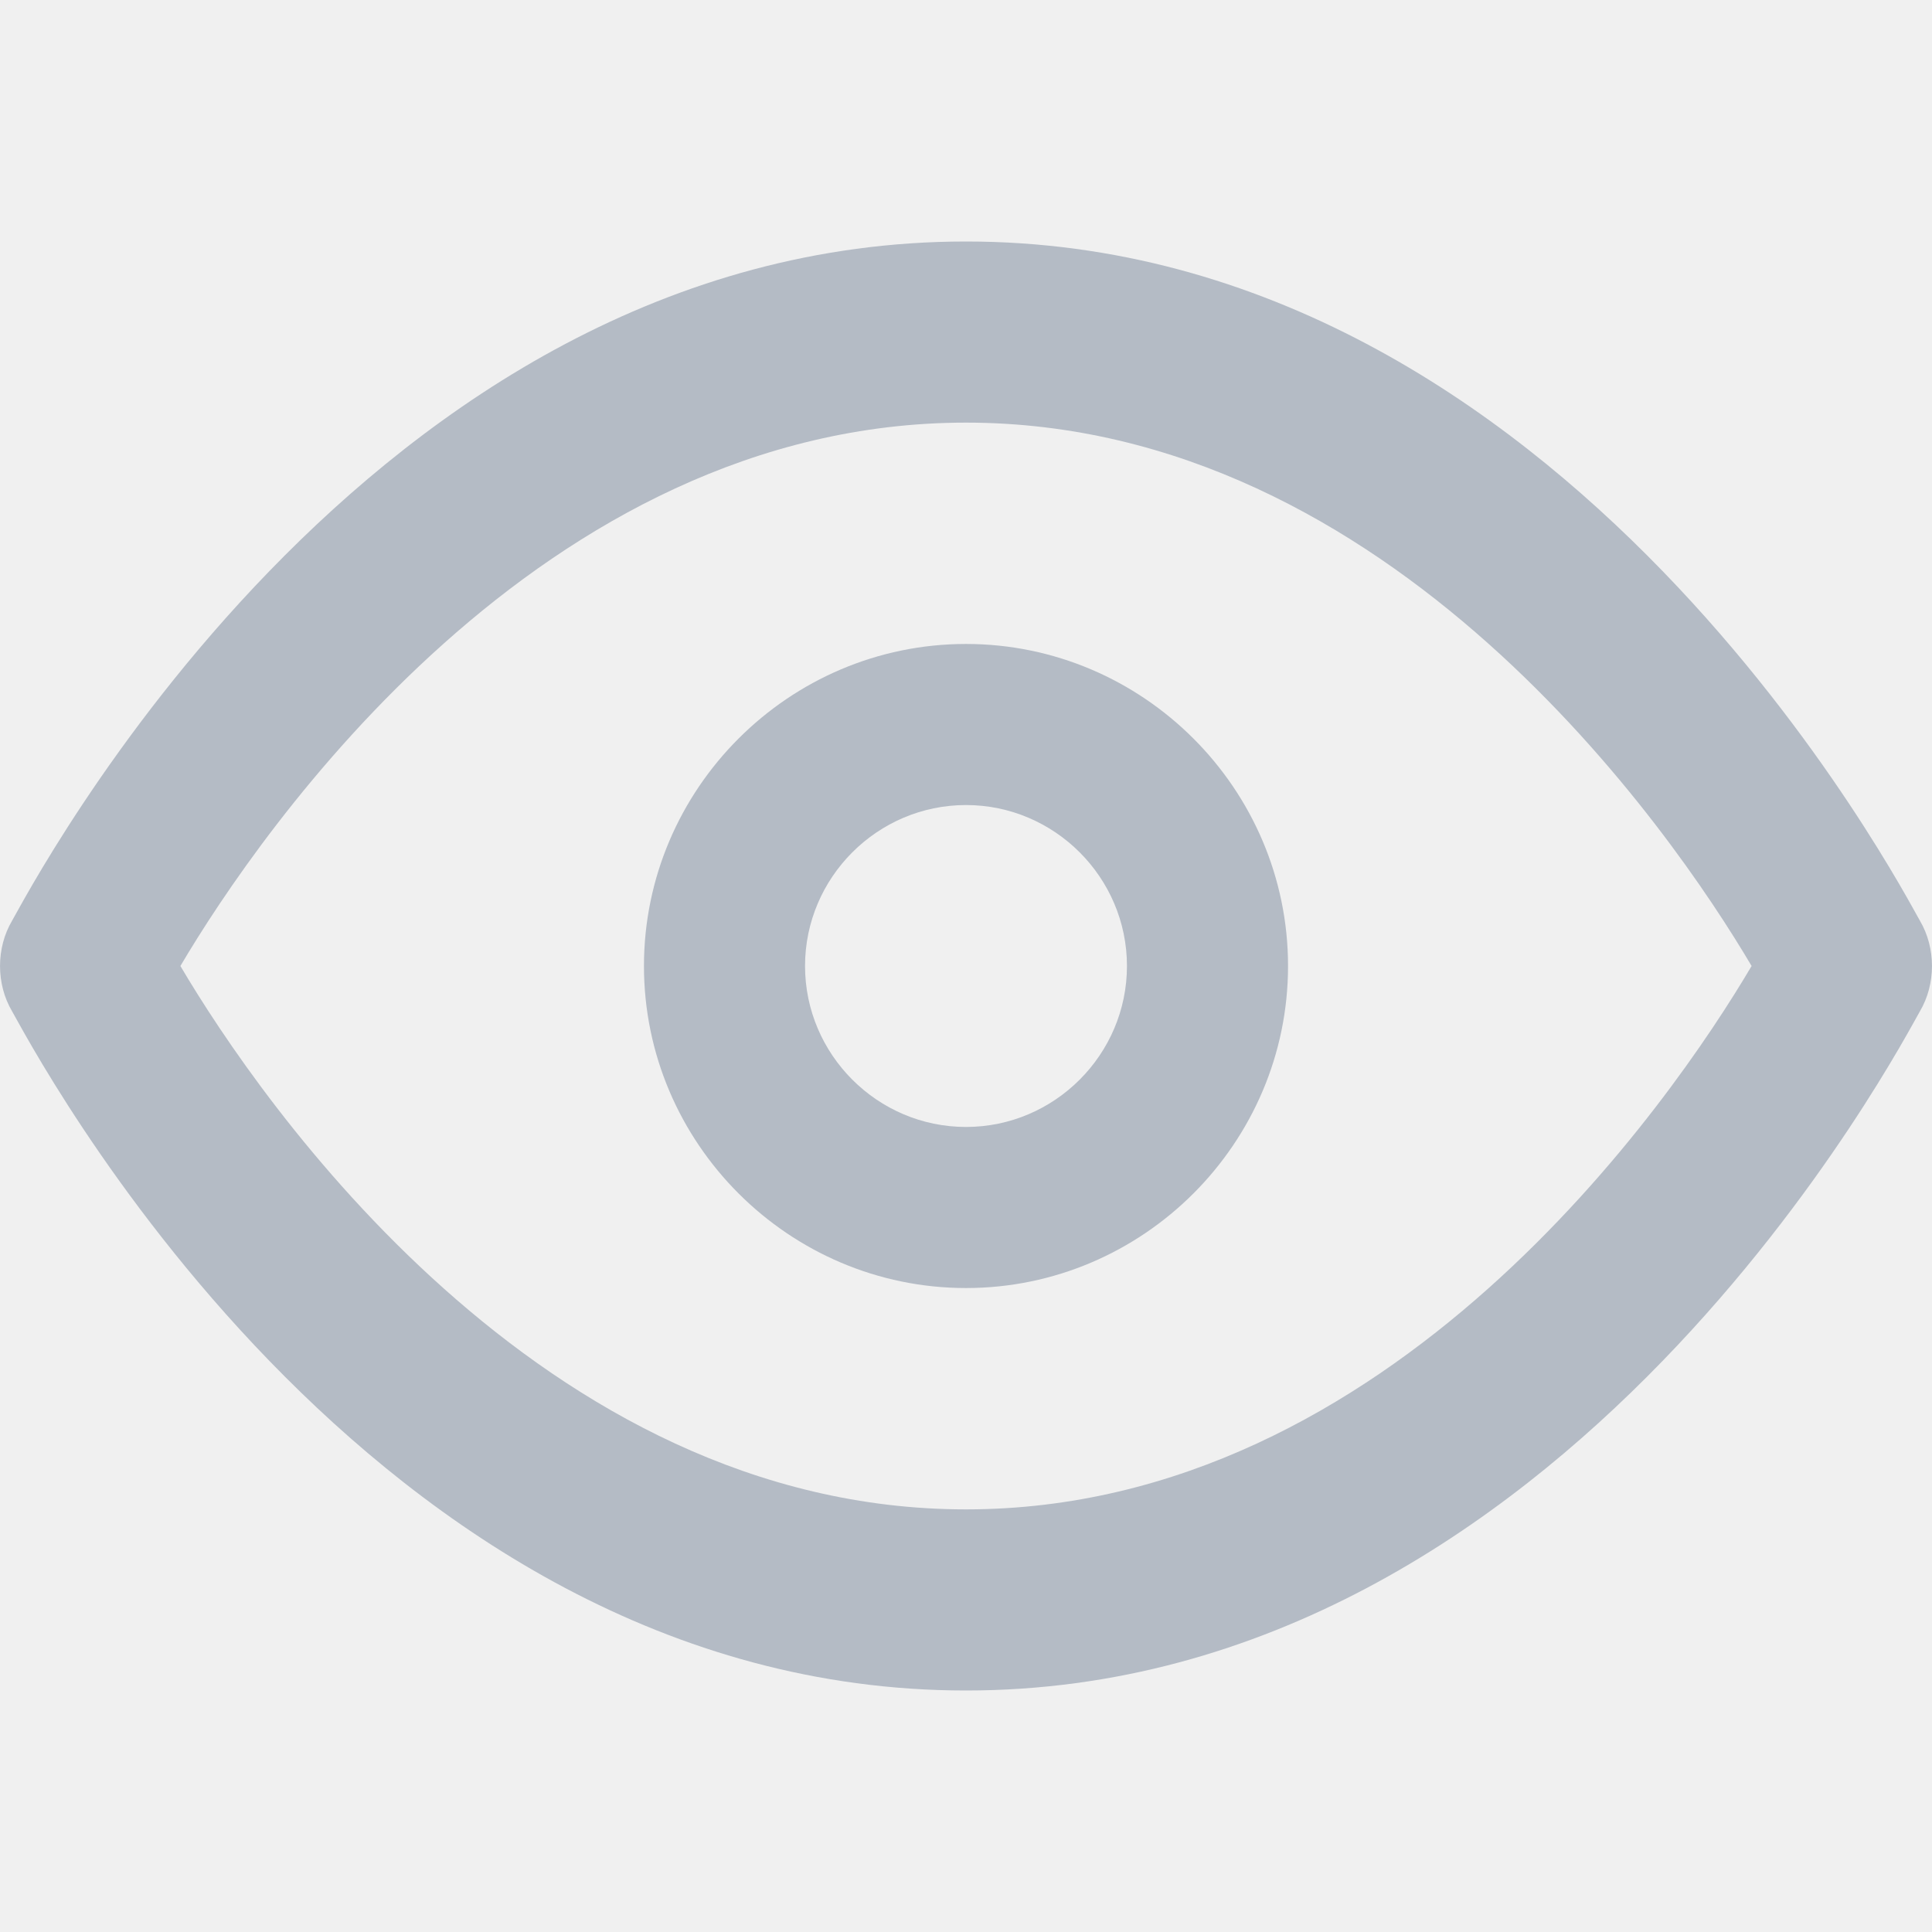
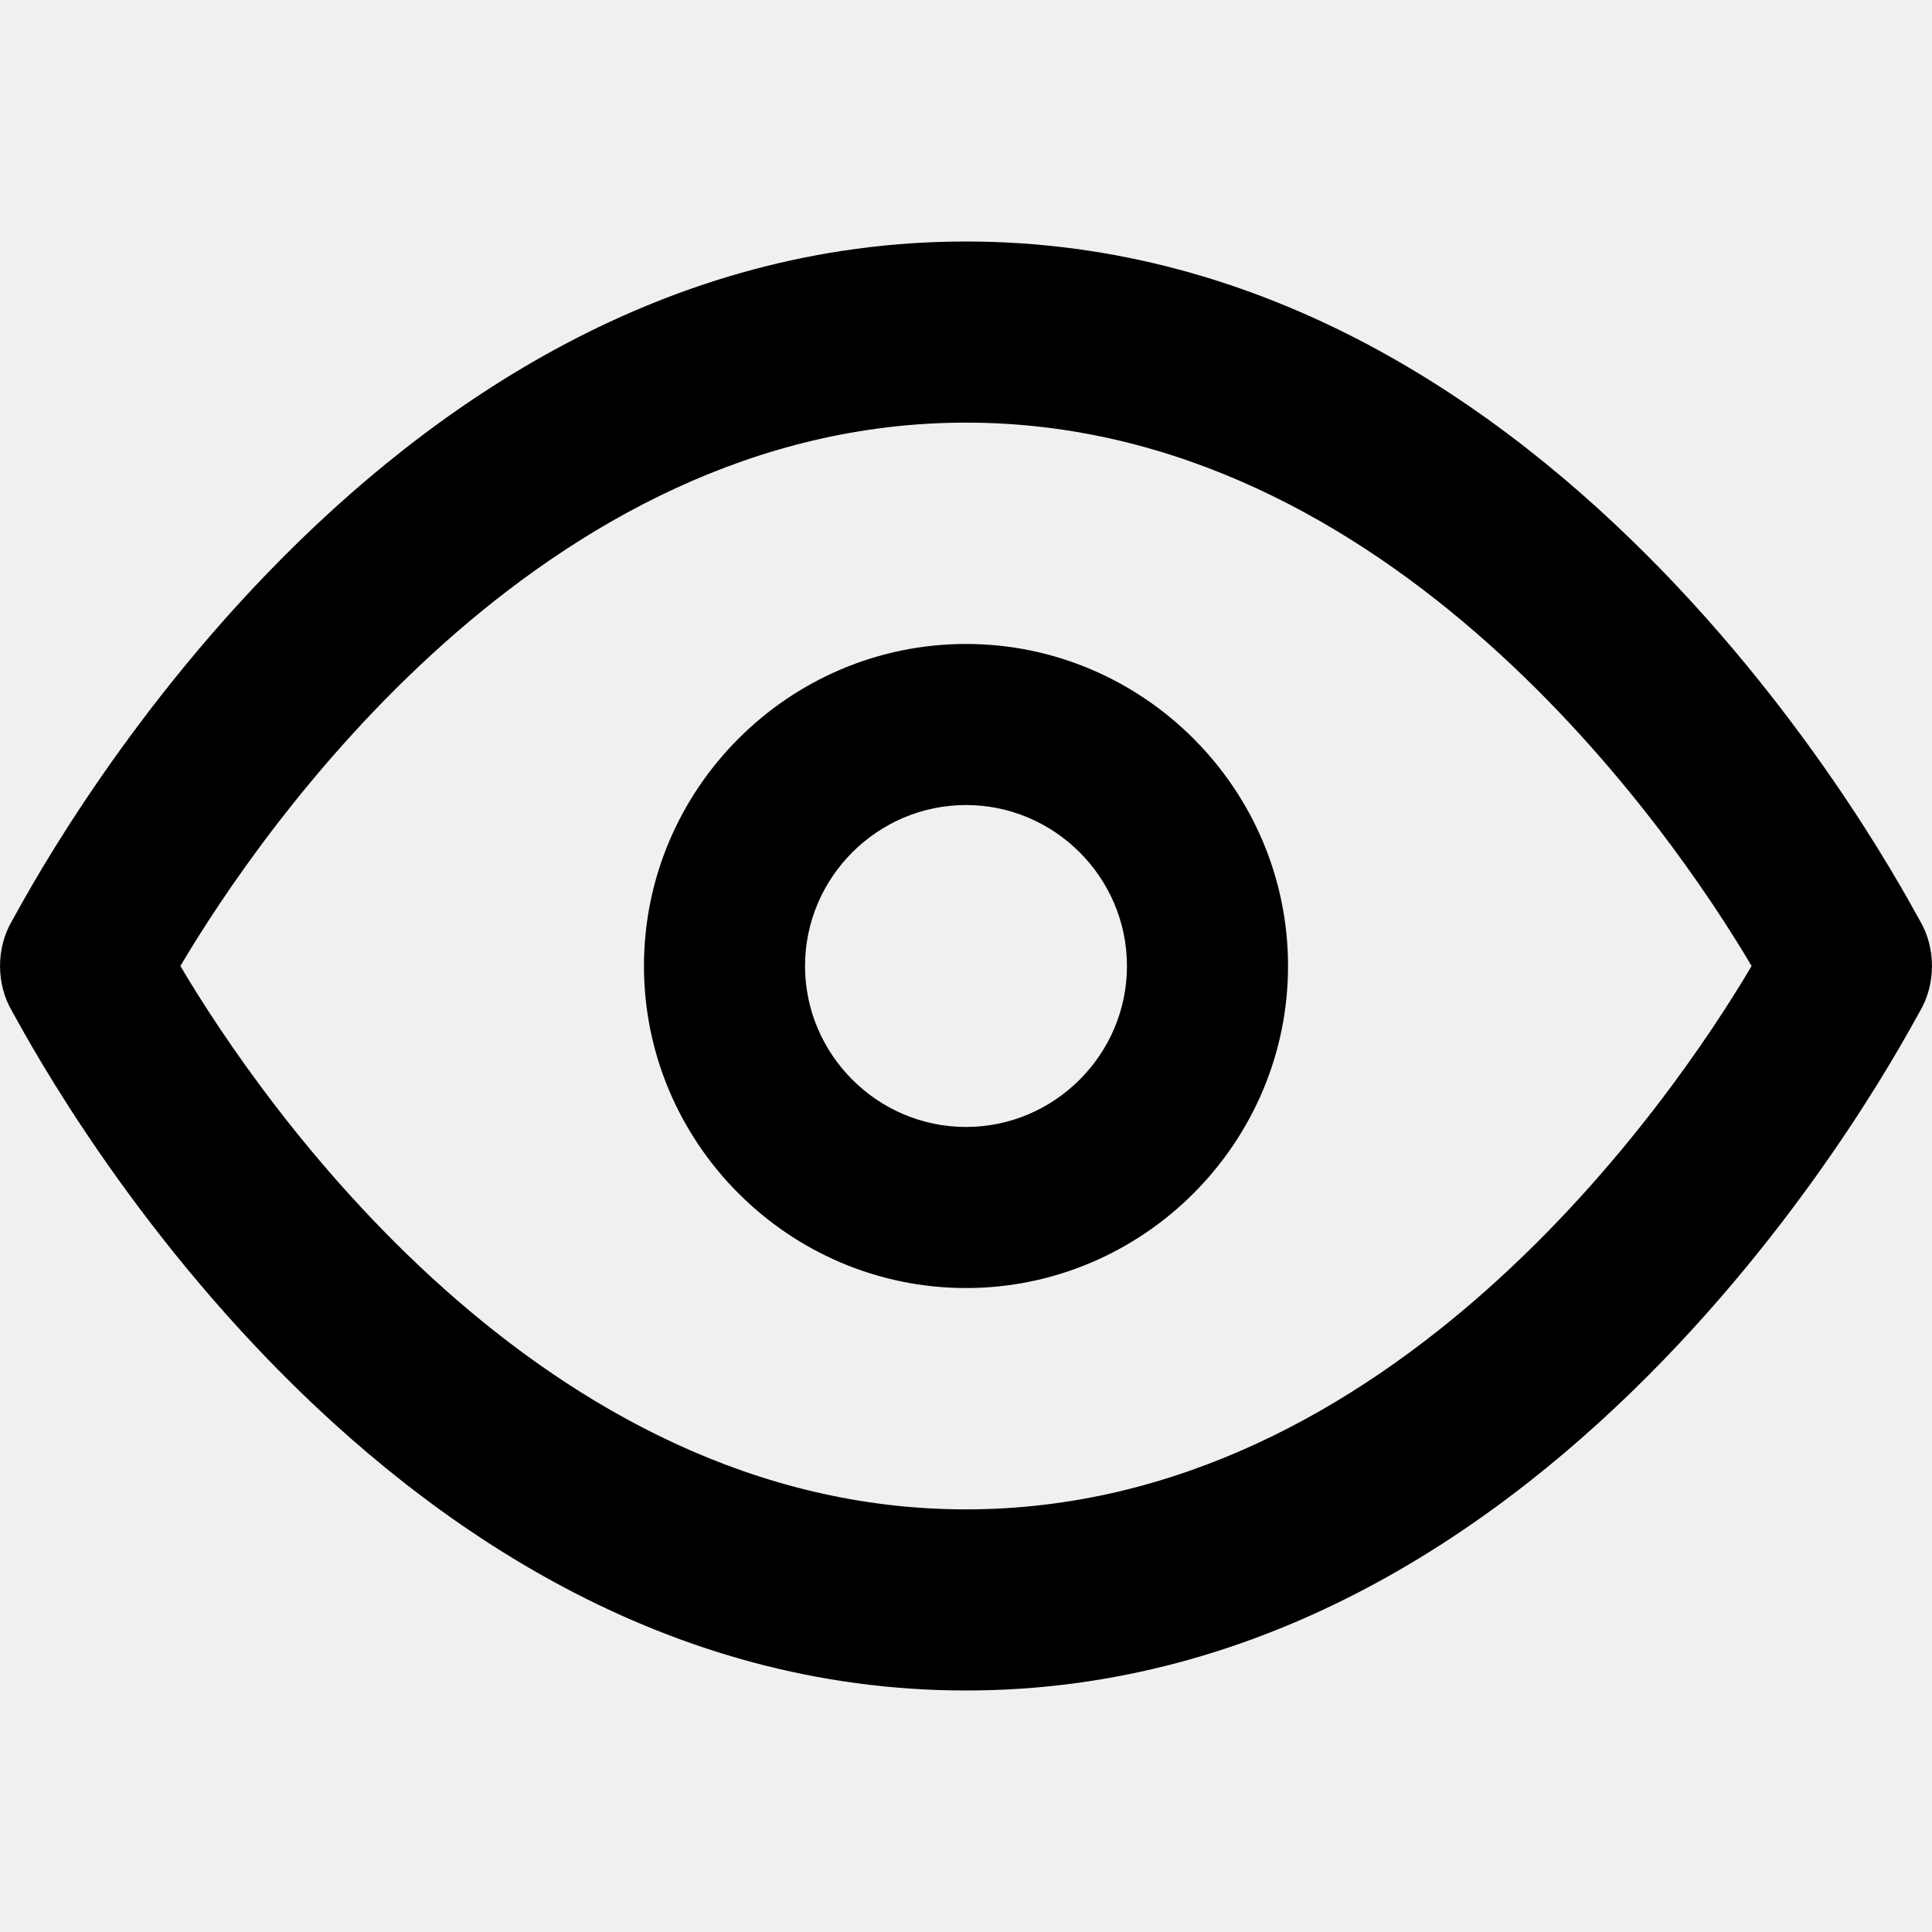
<svg xmlns="http://www.w3.org/2000/svg" width="16" height="16" viewBox="0 0 16 16" fill="none">
  <g clip-path="url(#clip0)">
-     <path d="M8 10.667C6.533 10.667 5.333 9.467 5.333 8C5.333 6.533 6.533 5.333 8 5.333C9.467 5.333 10.667 6.533 10.667 8C10.667 9.467 9.467 10.667 8 10.667ZM8 6.667C7.267 6.667 6.667 7.267 6.667 8C6.667 8.733 7.267 9.333 8 9.333C8.733 9.333 9.333 8.733 9.333 8C9.333 7.267 8.733 6.667 8 6.667Z" fill="#B4BBC5" />
-     <path d="M8 14C3.021 14 0.232 8.6 0.1 8.375C-0.033 8.15 -0.033 7.85 0.1 7.625C0.232 7.4 3.021 2 8 2C12.979 2 15.768 7.4 15.9 7.625C16.033 7.85 16.033 8.15 15.9 8.375C15.768 8.6 12.979 14 8 14ZM1.494 8C2.158 9.125 4.481 12.5 8 12.5C11.519 12.5 13.842 9.125 14.506 8C13.842 6.875 11.519 3.5 8 3.5C4.481 3.5 2.158 6.875 1.494 8Z" fill="#B4BBC5" />
+     <path d="M8 10.667C6.533 10.667 5.333 9.467 5.333 8C5.333 6.533 6.533 5.333 8 5.333C9.467 5.333 10.667 6.533 10.667 8C10.667 9.467 9.467 10.667 8 10.667ZM8 6.667C7.267 6.667 6.667 7.267 6.667 8C6.667 8.733 7.267 9.333 8 9.333C8.733 9.333 9.333 8.733 9.333 8C9.333 7.267 8.733 6.667 8 6.667Z" fill="black" />
+     <path d="M8 14C3.021 14 0.232 8.6 0.1 8.375C-0.033 8.15 -0.033 7.85 0.1 7.625C0.232 7.4 3.021 2 8 2C12.979 2 15.768 7.4 15.9 7.625C16.033 7.85 16.033 8.15 15.9 8.375C15.768 8.6 12.979 14 8 14ZM1.494 8C2.158 9.125 4.481 12.5 8 12.5C11.519 12.5 13.842 9.125 14.506 8C13.842 6.875 11.519 3.5 8 3.5C4.481 3.5 2.158 6.875 1.494 8Z" fill="black" />
  </g>
  <defs>
    <clipPath id="clip0">
      <rect width="16" height="16" fill="white" />
    </clipPath>
  </defs>
</svg>
